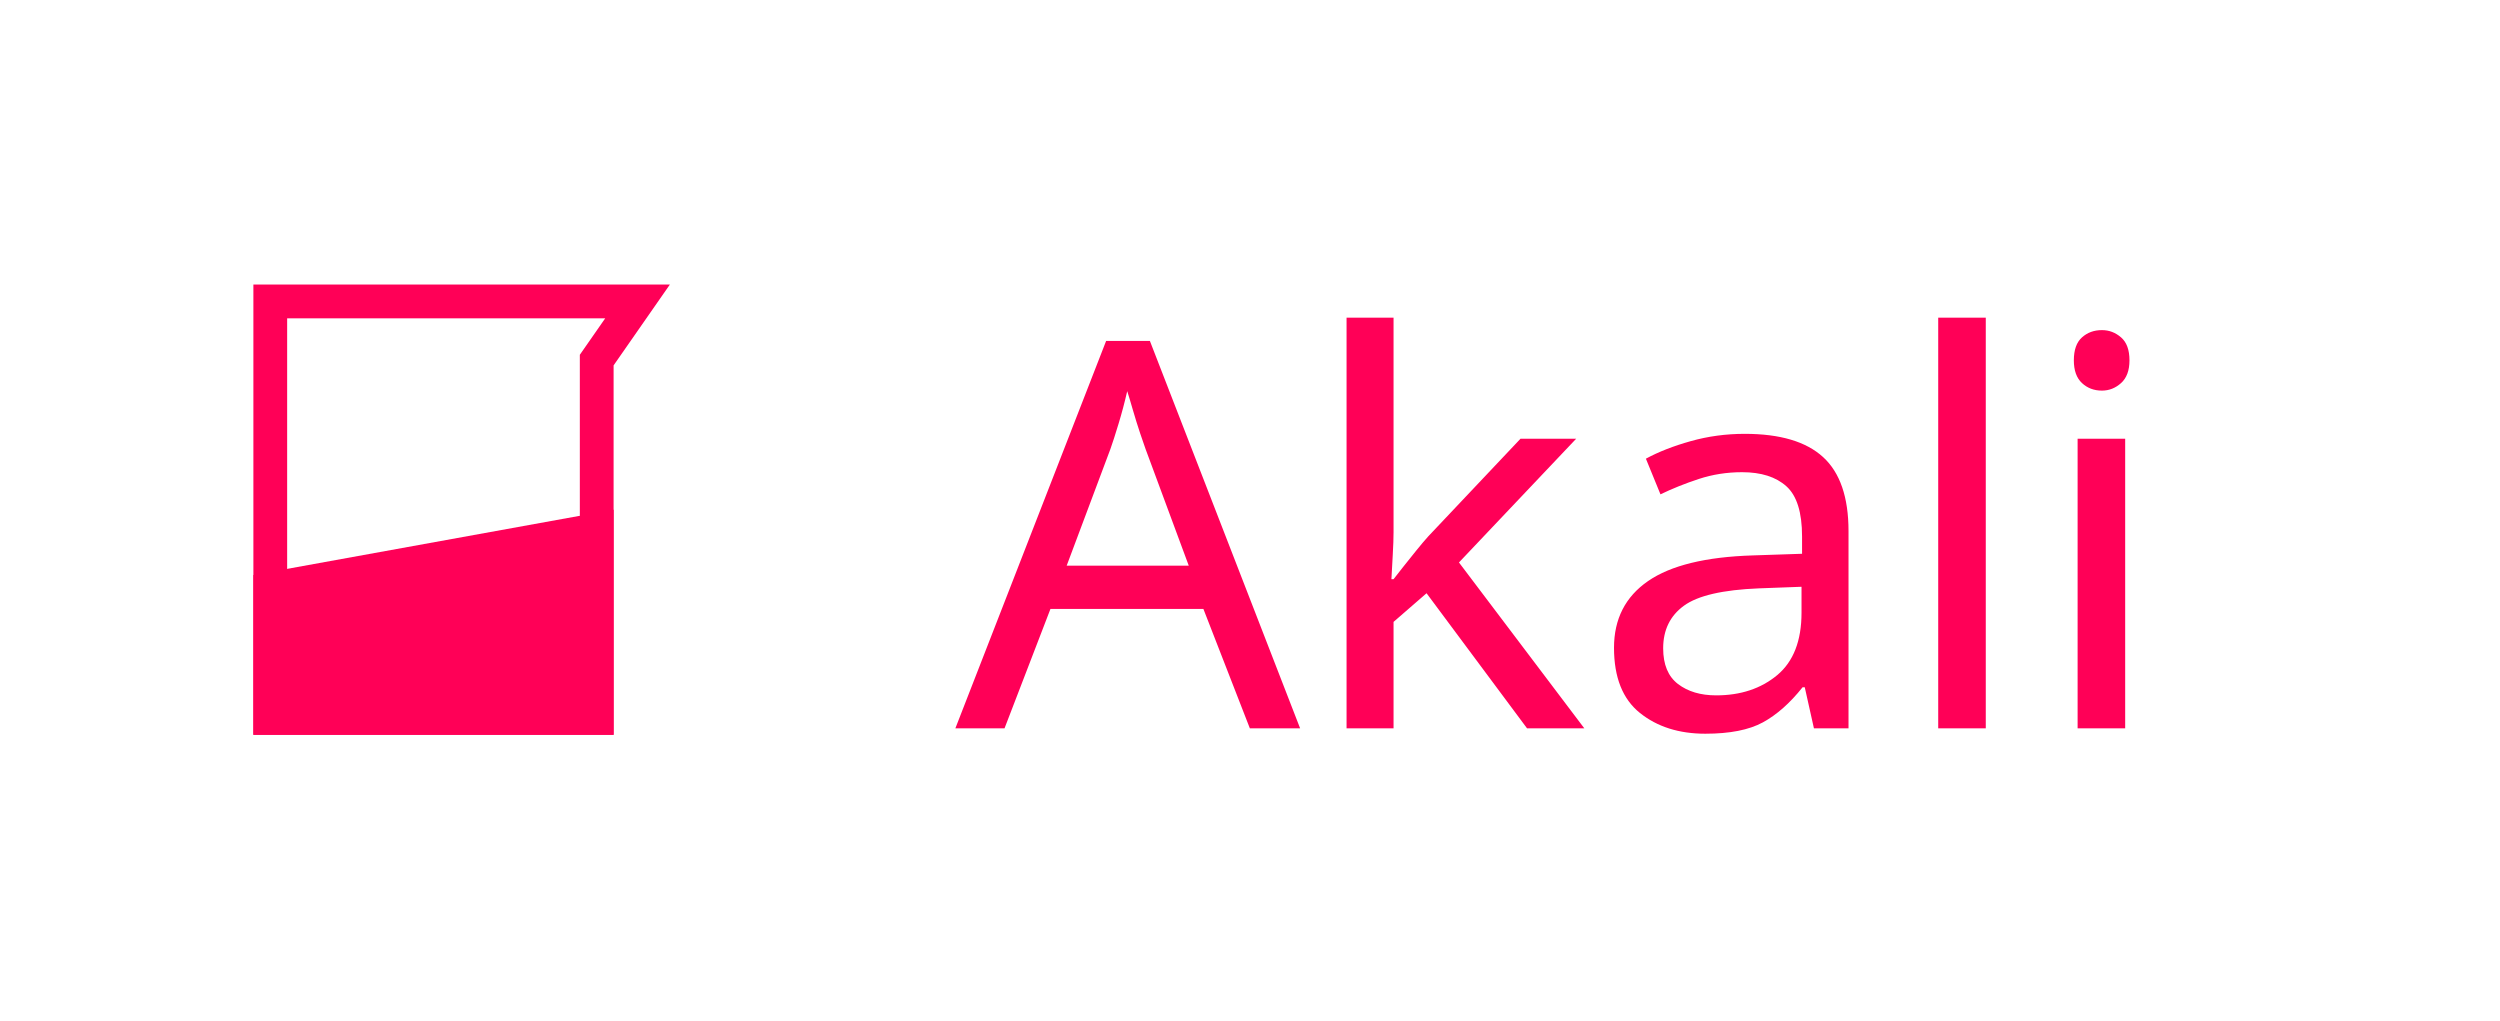
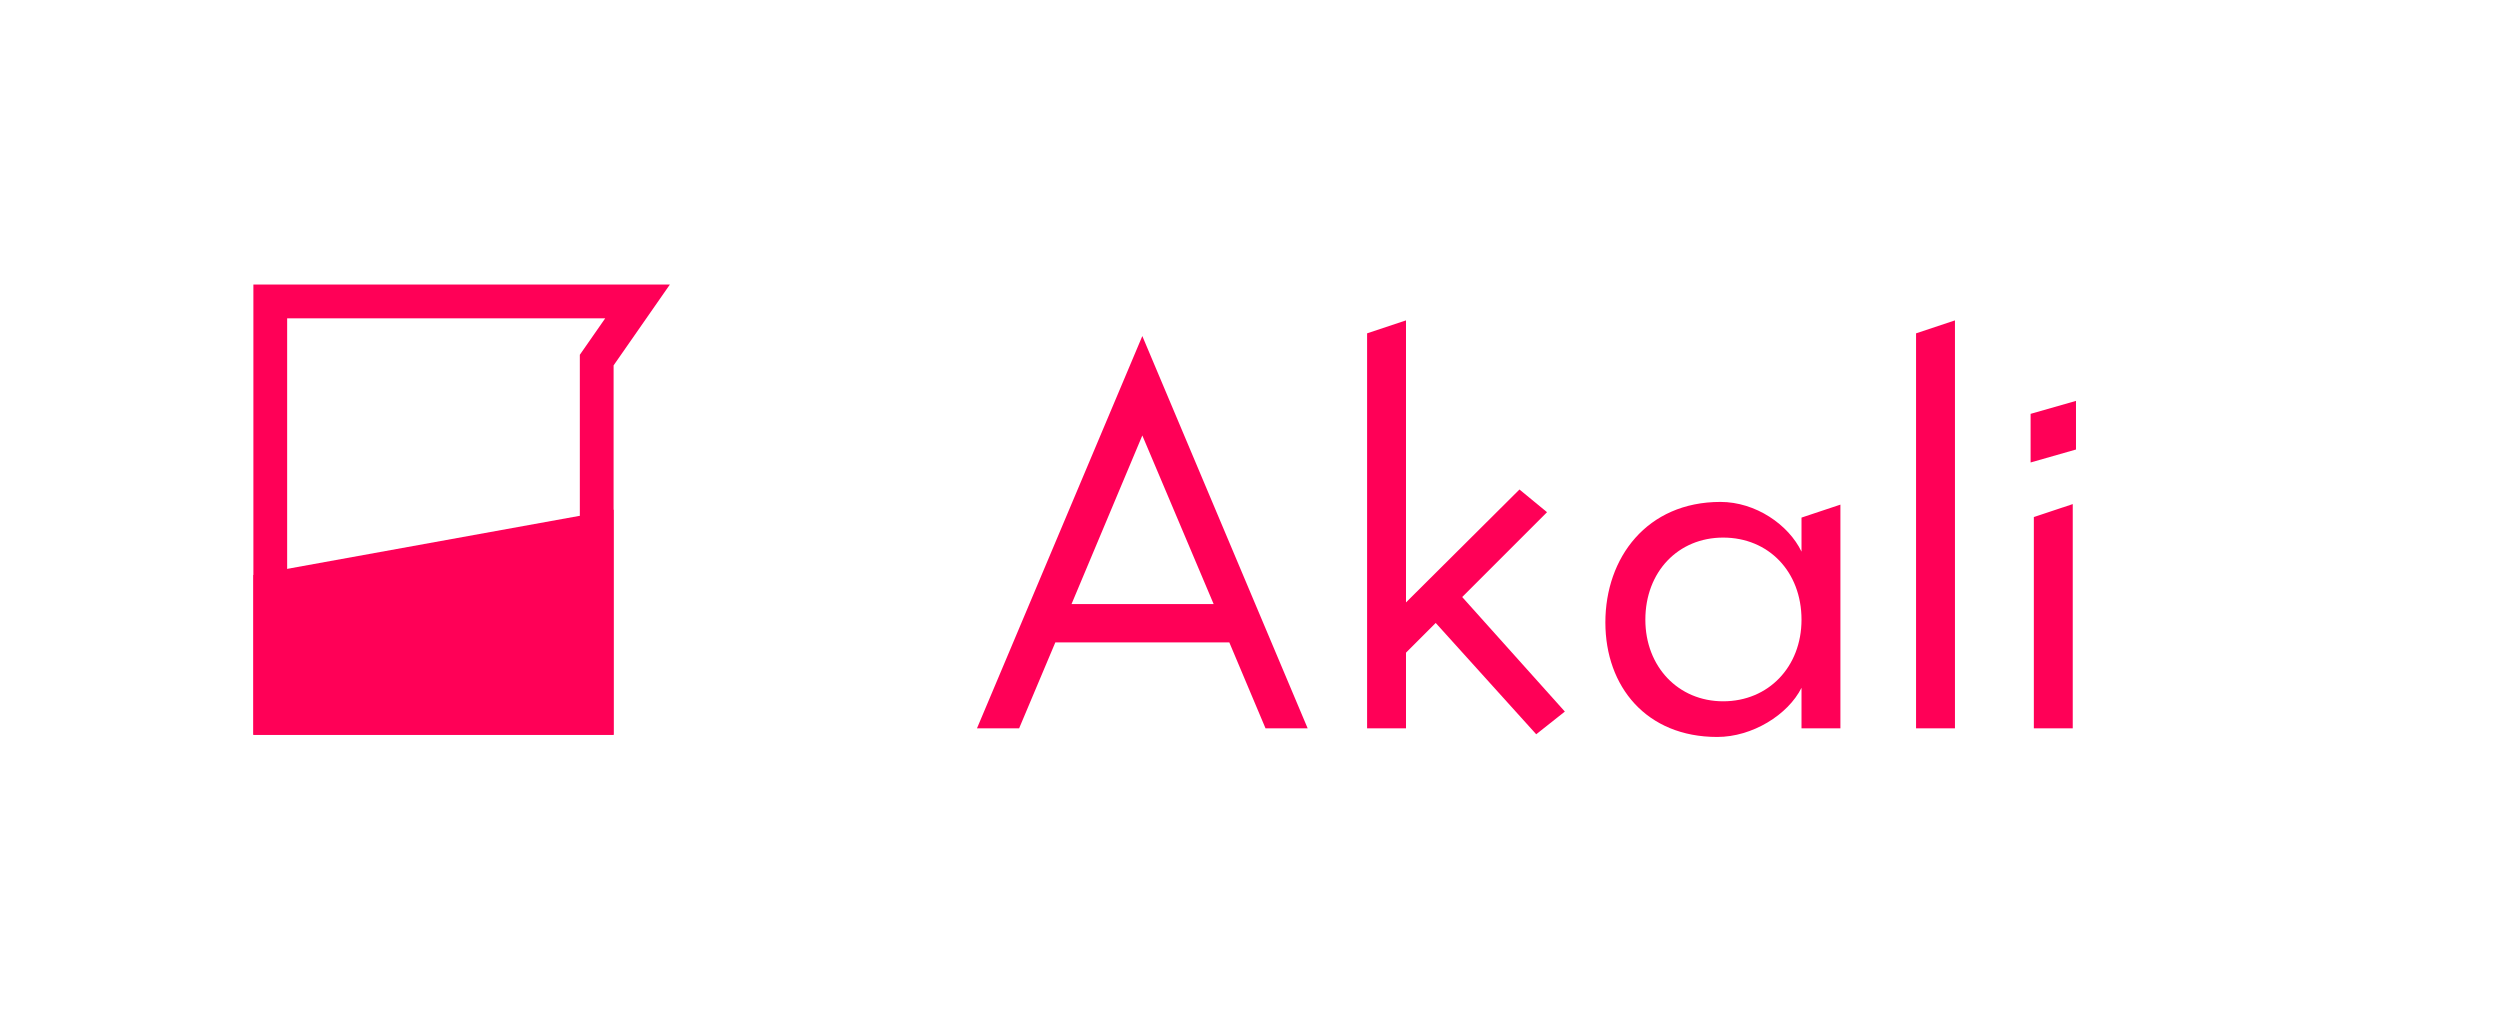
<svg xmlns="http://www.w3.org/2000/svg" width="100%" height="100%" viewBox="0 0 882 360" version="1.1" xml:space="preserve" style="fill-rule:evenodd;clip-rule:evenodd;stroke-linejoin:round;stroke-miterlimit:1.414;">
  <rect id="akali_logo_long" x="0" y="0" width="882" height="360" style="fill:none;" />
-   <text x="337.054px" y="256.95px" style="font-family:'Kano-regular', 'Kano';font-size:190.624px;fill:#ff0057;">Akali</text>
+   <path d="M428.173,213.106l-50.135,0l24.972,-59.474l25.163,59.474Zm18.3,43.844l14.868,0l-58.331,-138.393l-58.331,138.393l14.869,0l12.772,-30.309l61.381,0l12.772,30.309Z" style="fill:#ff0057;fill-rule:nonzero;" />
+   <path d="M541.975,259.047l10.103,-8.006l-36.218,-40.413l29.928,-29.928l-9.722,-8.006l-40.031,39.841l0,-99.506l-13.725,4.575l0,139.346l13.725,0l0,-26.687l10.484,-10.485l35.456,39.269Z" style="fill:#ff0057;fill-rule:nonzero;" />
+   <path d="M635.572,194.616c-4.575,-9.531 -16.203,-17.538 -28.594,-17.538c-25.925,0 -40.603,19.635 -40.603,42.51c0,22.684 14.488,40.412 39.459,40.412c12.391,0 24.972,-7.816 29.738,-17.347l0,14.297l13.725,0l0,-78.918l-13.725,4.575l0,12.009Zm-27.641,52.803c-15.822,0 -27.45,-12.2 -27.45,-28.784c0,-16.966 11.628,-28.975 27.45,-28.975c16.013,0 27.641,12.009 27.641,28.975c0,16.584 -11.628,28.784 -27.641,28.784Z" style="fill:#ff0057;fill-rule:nonzero;" />
+   <path d="M675.984,256.95l13.725,0l0,-143.921l-13.725,4.575l0,139.346Z" style="fill:#ff0057;fill-rule:nonzero;" />
+   <path d="M716.396,163.163l16.013,-4.575l0,-17.156l-16.013,4.575l0,17.156Zm1.144,93.787l13.725,0l0,-79.109l-13.725,4.575l0,74.534Z" style="fill:#ff0057;fill-rule:nonzero;" />
  <g>
    <path d="M216.477,128.908l0,130.33l-127.083,0l0,-158.854l146.94,0l-19.857,28.524Zm-115.169,-16.61l0,135.026l103.255,0l0,-122.154l8.96,-12.872l-112.215,0Z" style="fill:#ff0057;" />
    <path d="M216.477,179.811l-127.083,23.044l0,56.383l127.083,0l0,-79.427Z" style="fill:#ff0057;" />
  </g>
</svg>
